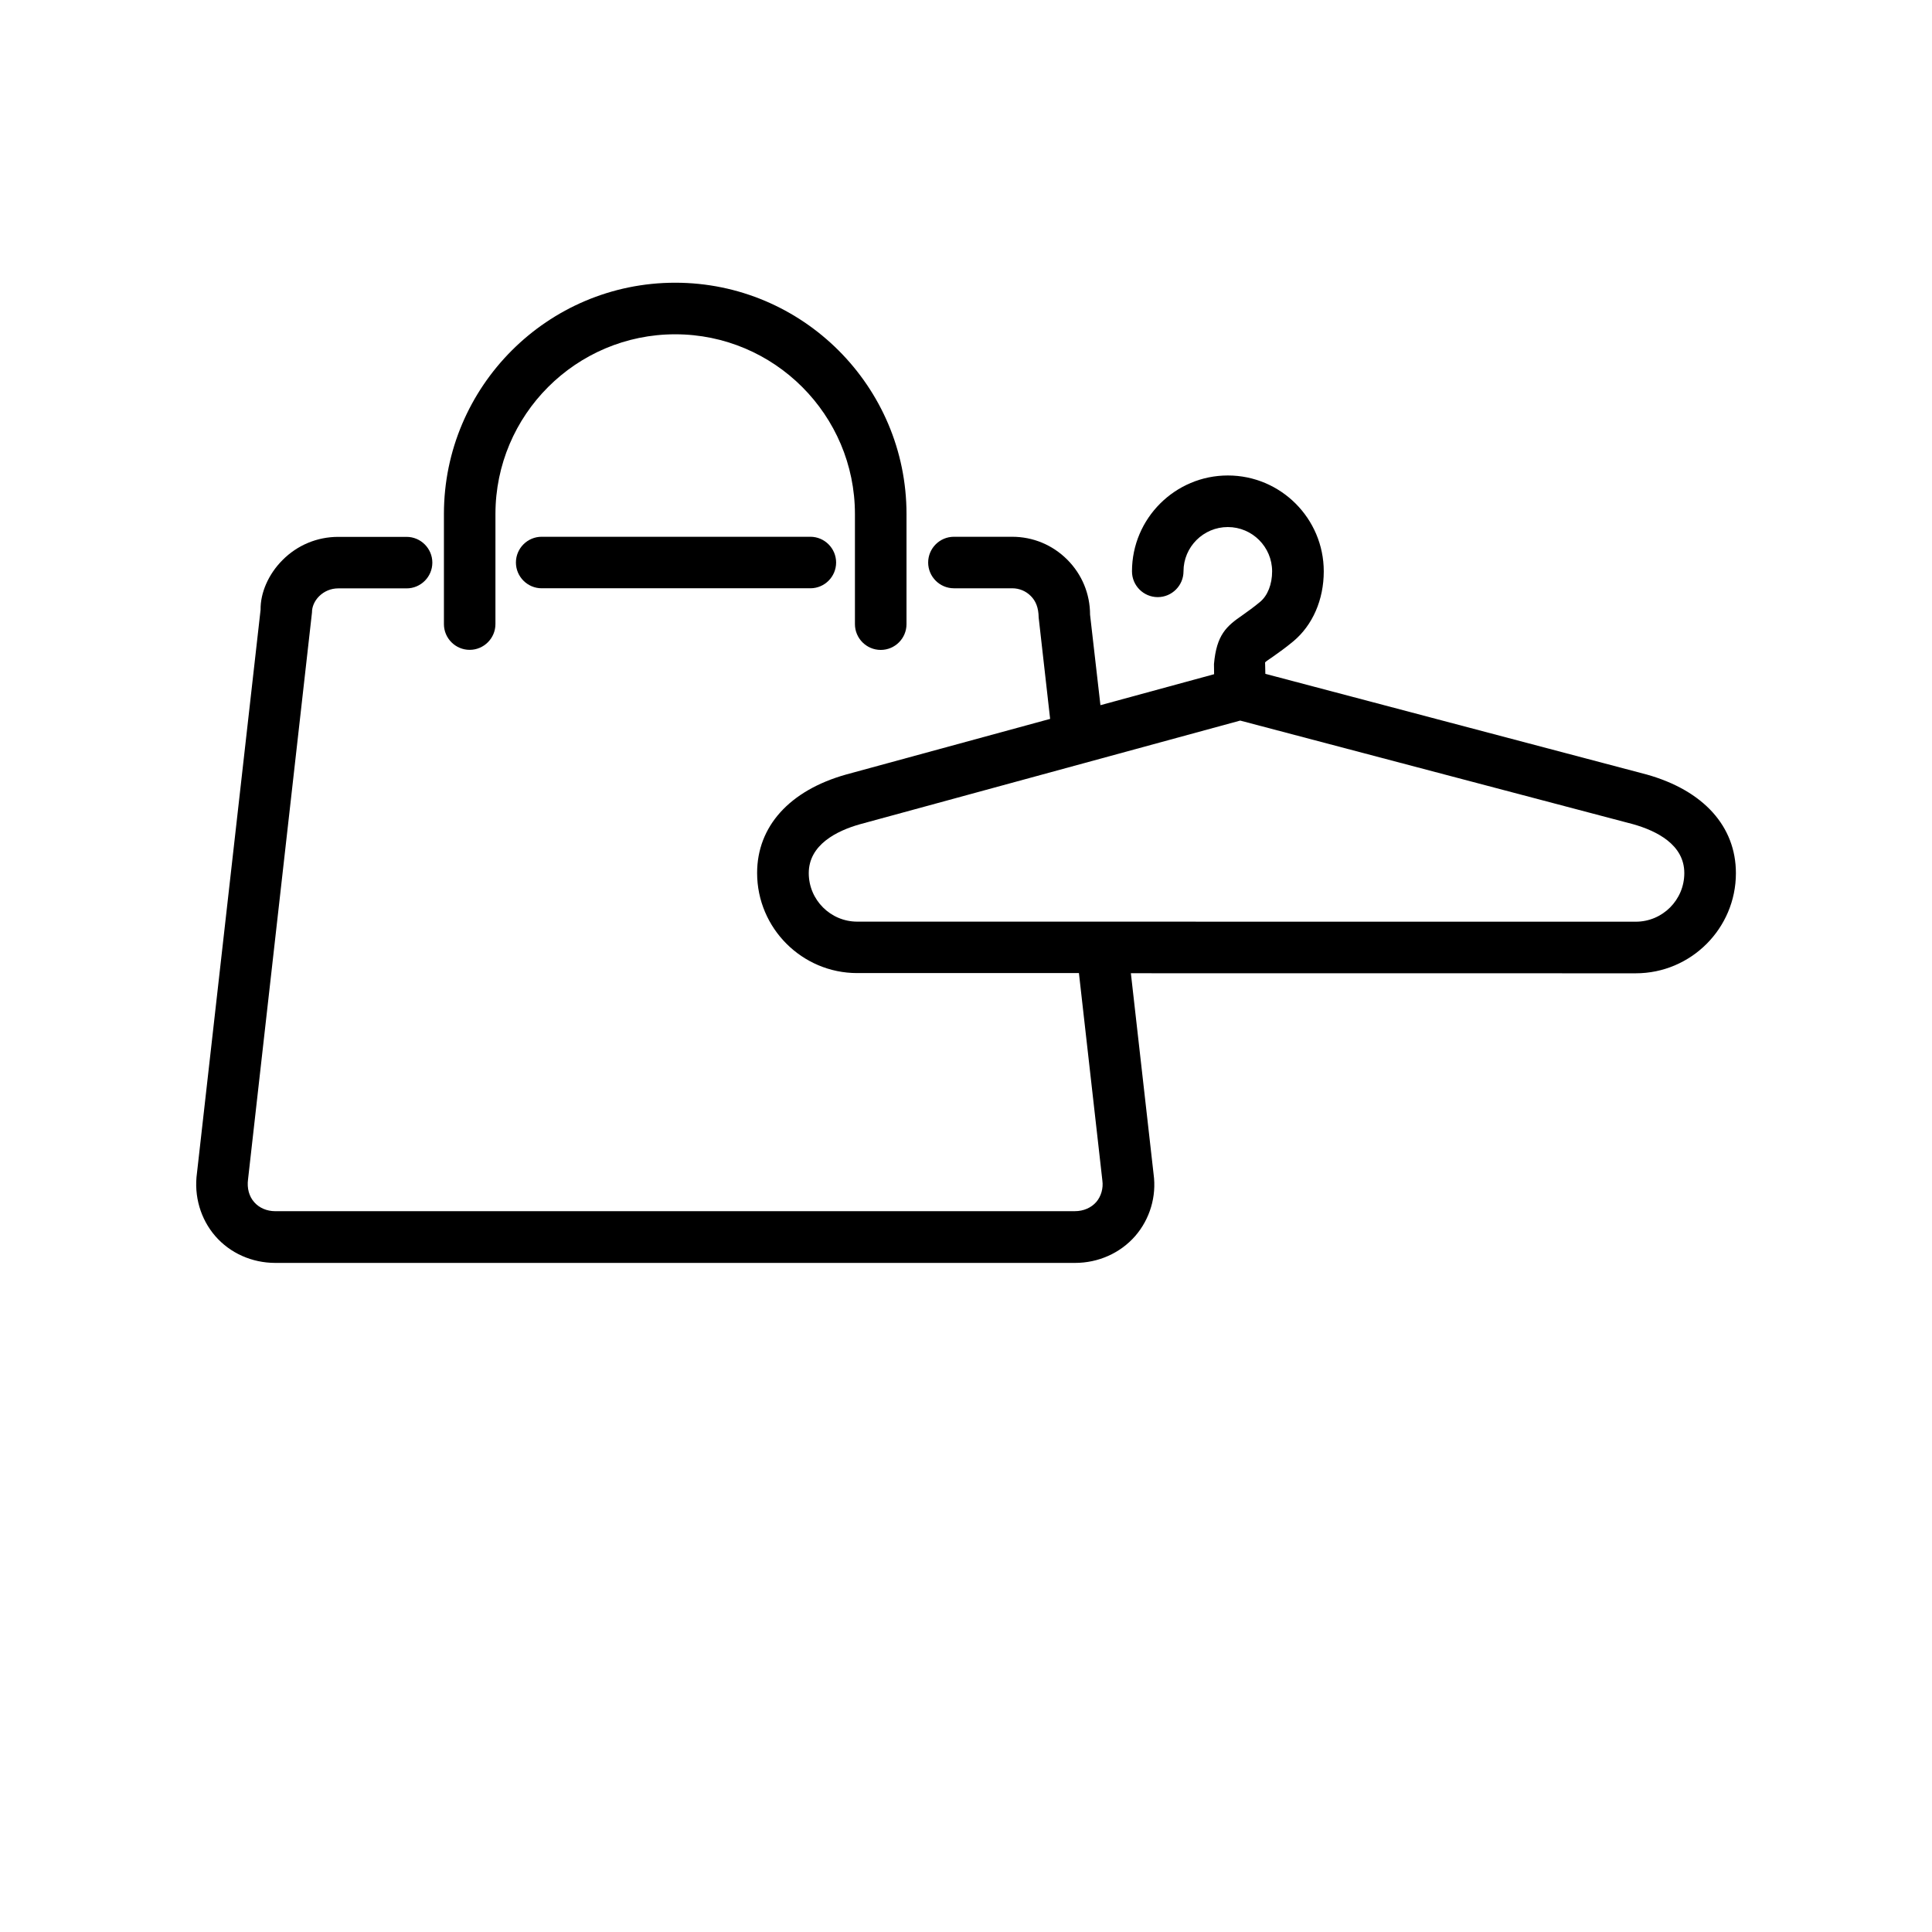
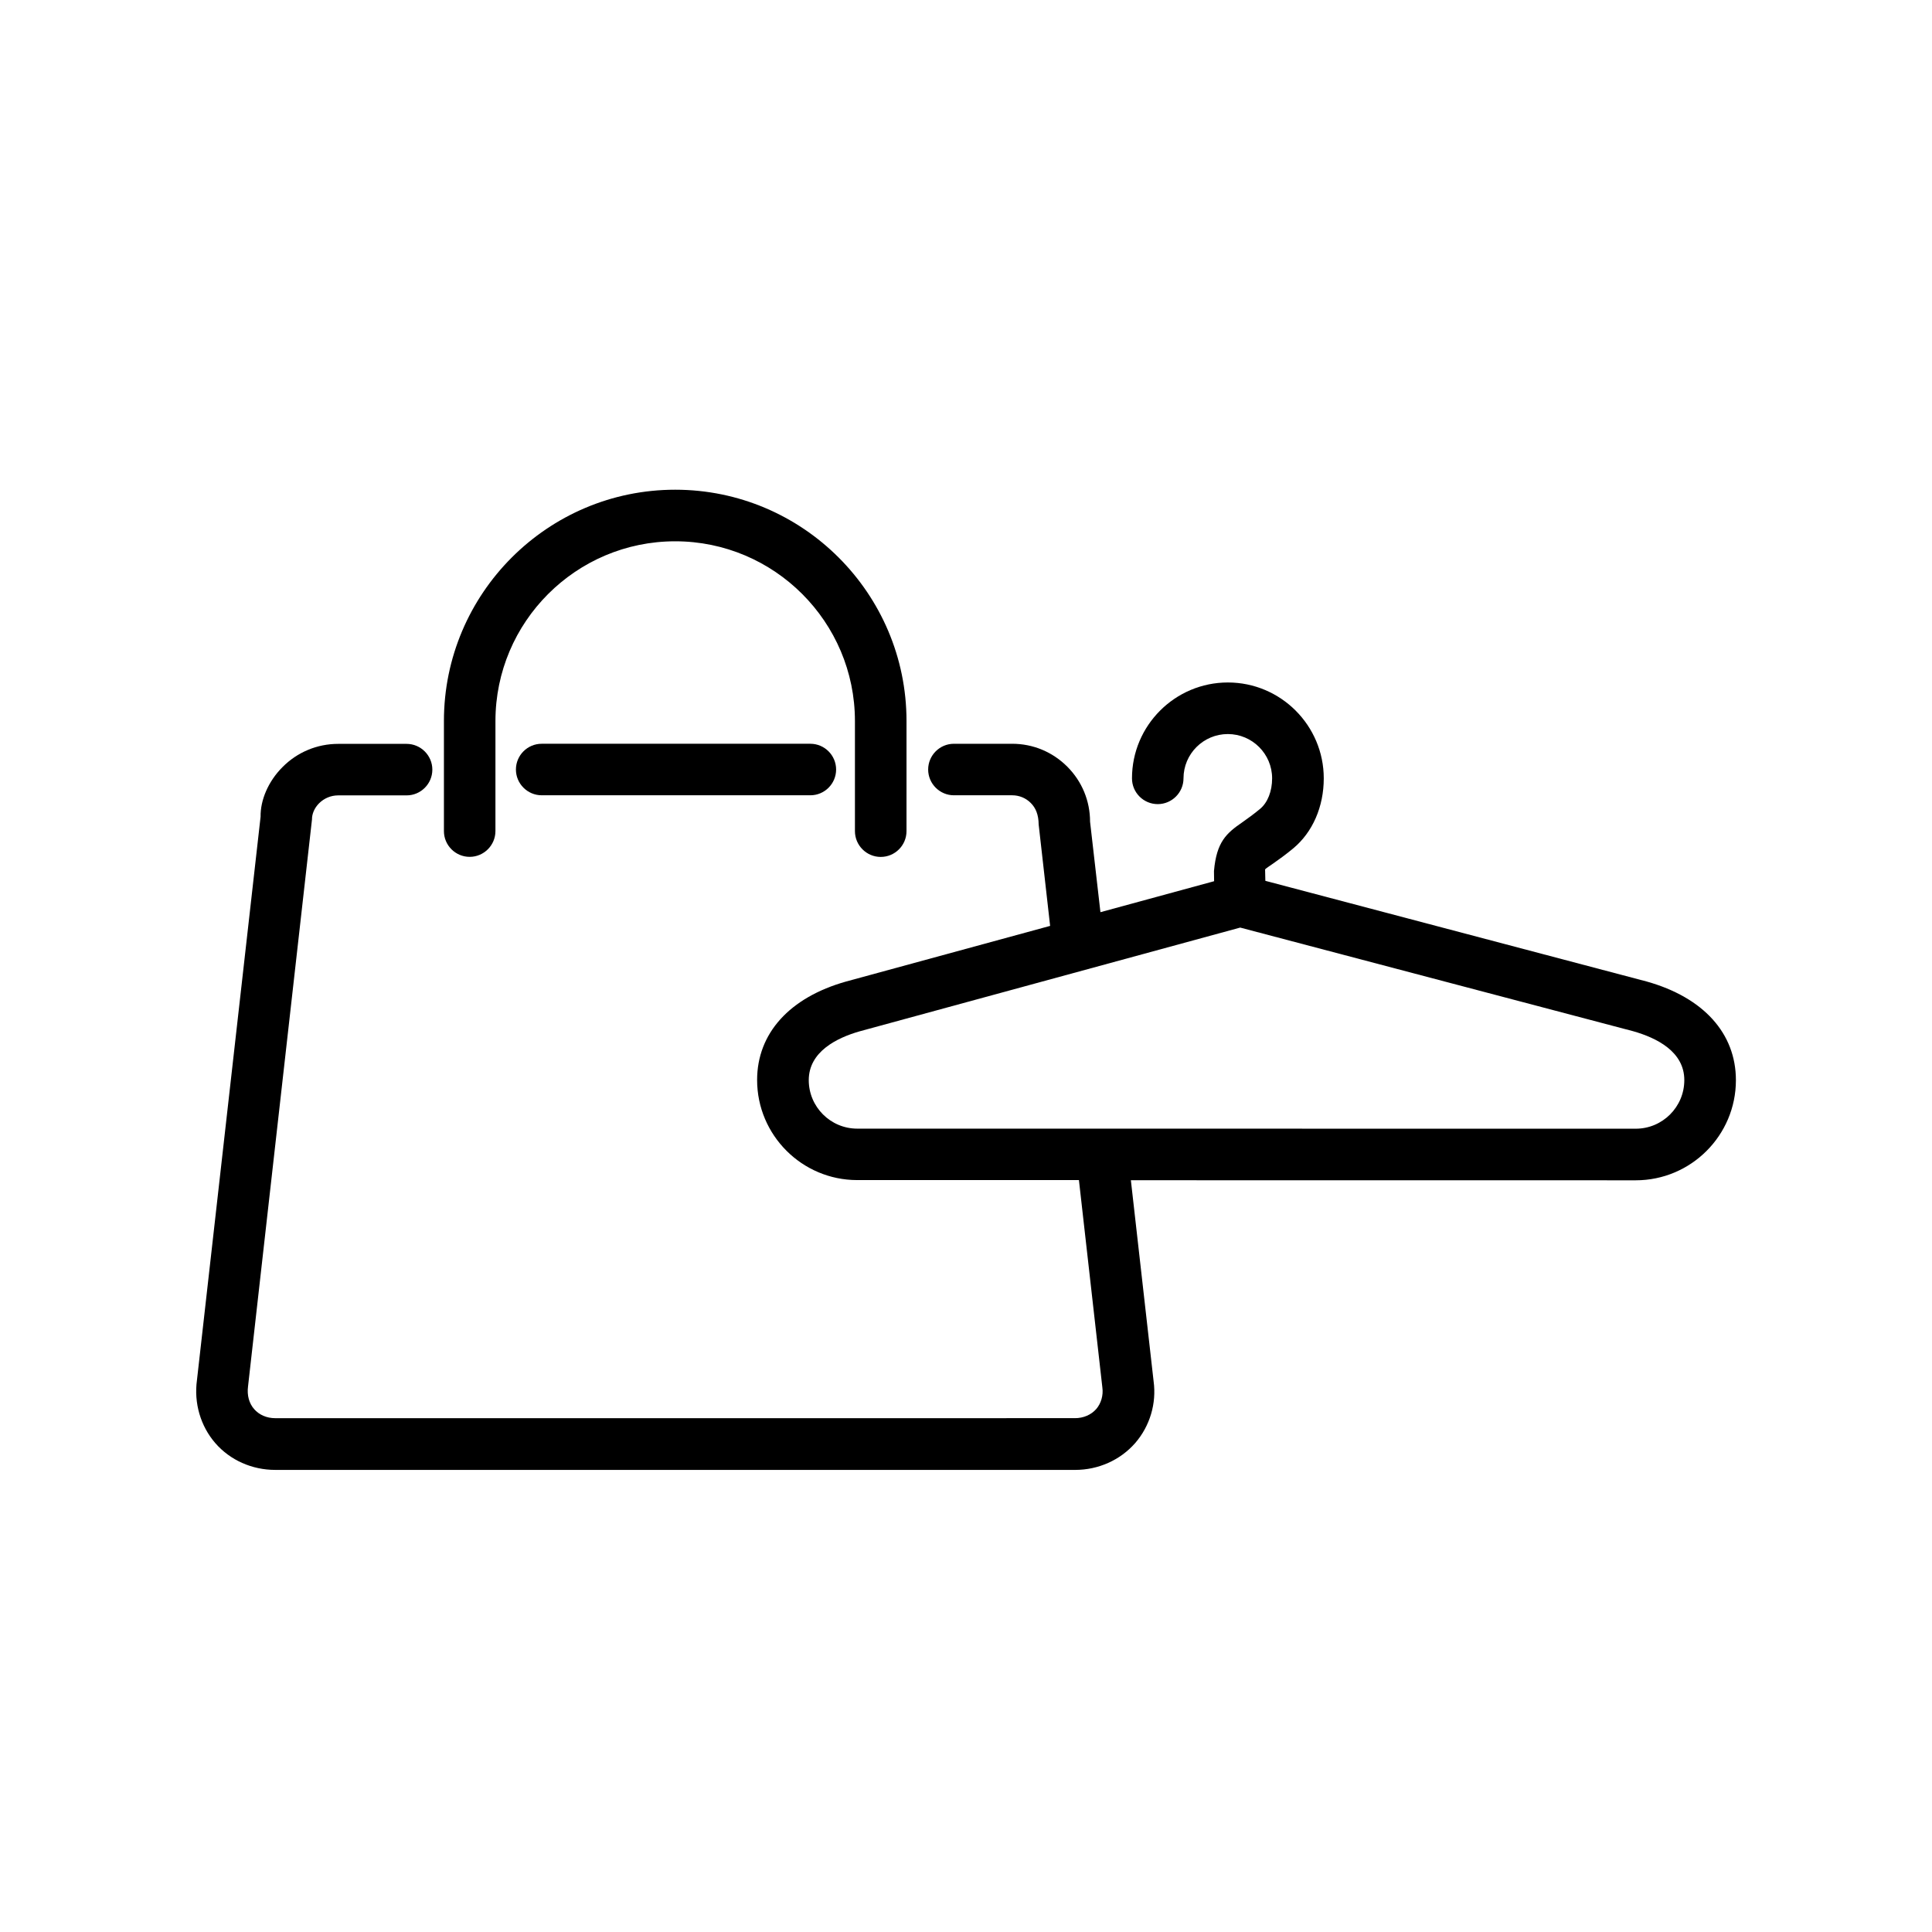
- <svg xmlns="http://www.w3.org/2000/svg" width="700pt" height="700pt" version="1.1" viewBox="0 0 700 700">
+ <svg xmlns="http://www.w3.org/2000/svg" width="700pt" height="700pt" version="1.1" viewBox="0 0 700 550">
  <g>
    <path d="m319.11 235.48c5.156 0 9.332-4.199 9.332-9.332l0.004-39.902c0-46.199-37.59-83.812-83.812-83.812-46.227 0-83.793 37.613-83.793 83.812v39.875c0 5.156 4.199 9.332 9.332 9.332 5.133 0 9.332-4.199 9.332-9.332l0.004-39.875c0-35.91 29.215-65.125 65.125-65.125s65.125 29.215 65.125 65.125v39.875c-0.004 5.16 4.195 9.359 9.352 9.359z" />
    <path d="m196.26 194.48c-5.156 0-9.332 4.199-9.332 9.332 0 5.133 4.199 9.332 9.332 9.332h97.348c5.156 0 9.332-4.199 9.332-9.332 0-5.133-4.199-9.332-9.332-9.332z" />
    <path d="m596.59 280.61-138.13-36.469-0.094-4.152c0.559-0.559 1.375-1.027 2.965-2.148 2.008-1.422 4.387-3.102 7.211-5.438 7.047-5.856 11.082-15.098 11.082-25.387 0-19.156-15.586-34.742-34.742-34.742s-34.742 15.586-34.742 34.742c0 5.156 4.199 9.332 9.332 9.332 5.133 0 9.332-4.199 9.332-9.332 0-8.867 7.211-16.055 16.055-16.055 8.867 0 16.055 7.211 16.055 16.055 0 4.644-1.609 8.773-4.363 11.059-2.356 1.961-4.34 3.359-6.394 4.828-5.809 3.988-9.379 7.117-10.312 17.688l0.047 3.688-41.184 11.223-3.758-32.785c0-7.512-2.918-14.605-8.262-19.949s-12.414-8.285-19.949-8.285h-21.117c-5.156 0-9.332 4.199-9.332 9.332 0 5.133 4.199 9.332 9.332 9.332h21.117c2.543 0 4.945 0.98 6.742 2.801 1.797 1.797 2.801 4.199 2.848 7.793l4.152 36.727-73.941 20.16c-20.465 5.762-32.223 18.785-32.223 35.676 0 19.973 16.262 36.262 36.262 36.262h80.336l8.492 75.156c0.398 2.824-0.465 5.762-2.215 7.793-1.844 2.102-4.644 3.312-7.699 3.312l-289.78 0.008c-3.035 0-5.809-1.191-7.629-3.289-1.844-2.102-2.637-5.016-2.215-8.238l23.168-205.4c-0.023-2.051 0.91-4.176 2.543-5.832 1.867-1.867 4.34-2.894 6.953-2.894h24.781c5.156 0 9.332-4.199 9.332-9.332 0-5.133-4.199-9.332-9.332-9.332h-24.781c-7.606 0-14.793 2.988-20.16 8.398-5.203 5.203-8.051 11.992-7.957 17.992l-23.055 204.14c-1.145 8.328 1.309 16.66 6.648 22.82 5.367 6.184 13.301 9.707 21.723 9.707h289.8c8.398 0 16.332-3.523 21.77-9.73 5.344-6.16 7.769-14.398 6.672-22.375l-8.238-72.848 182.93 0.023c19.996 0 36.285-16.262 36.285-36.262 0.004-16.965-11.73-29.984-32.359-35.773zm-3.941 53.34-282.05-0.023c-9.684 0-17.57-7.887-17.57-17.57 0-10.289 10.125-15.328 18.527-17.711l137.79-37.566 142.36 37.543c8.469 2.402 18.574 7.375 18.551 17.734 0 9.707-7.887 17.594-17.594 17.594z" />
  </g>
</svg>
